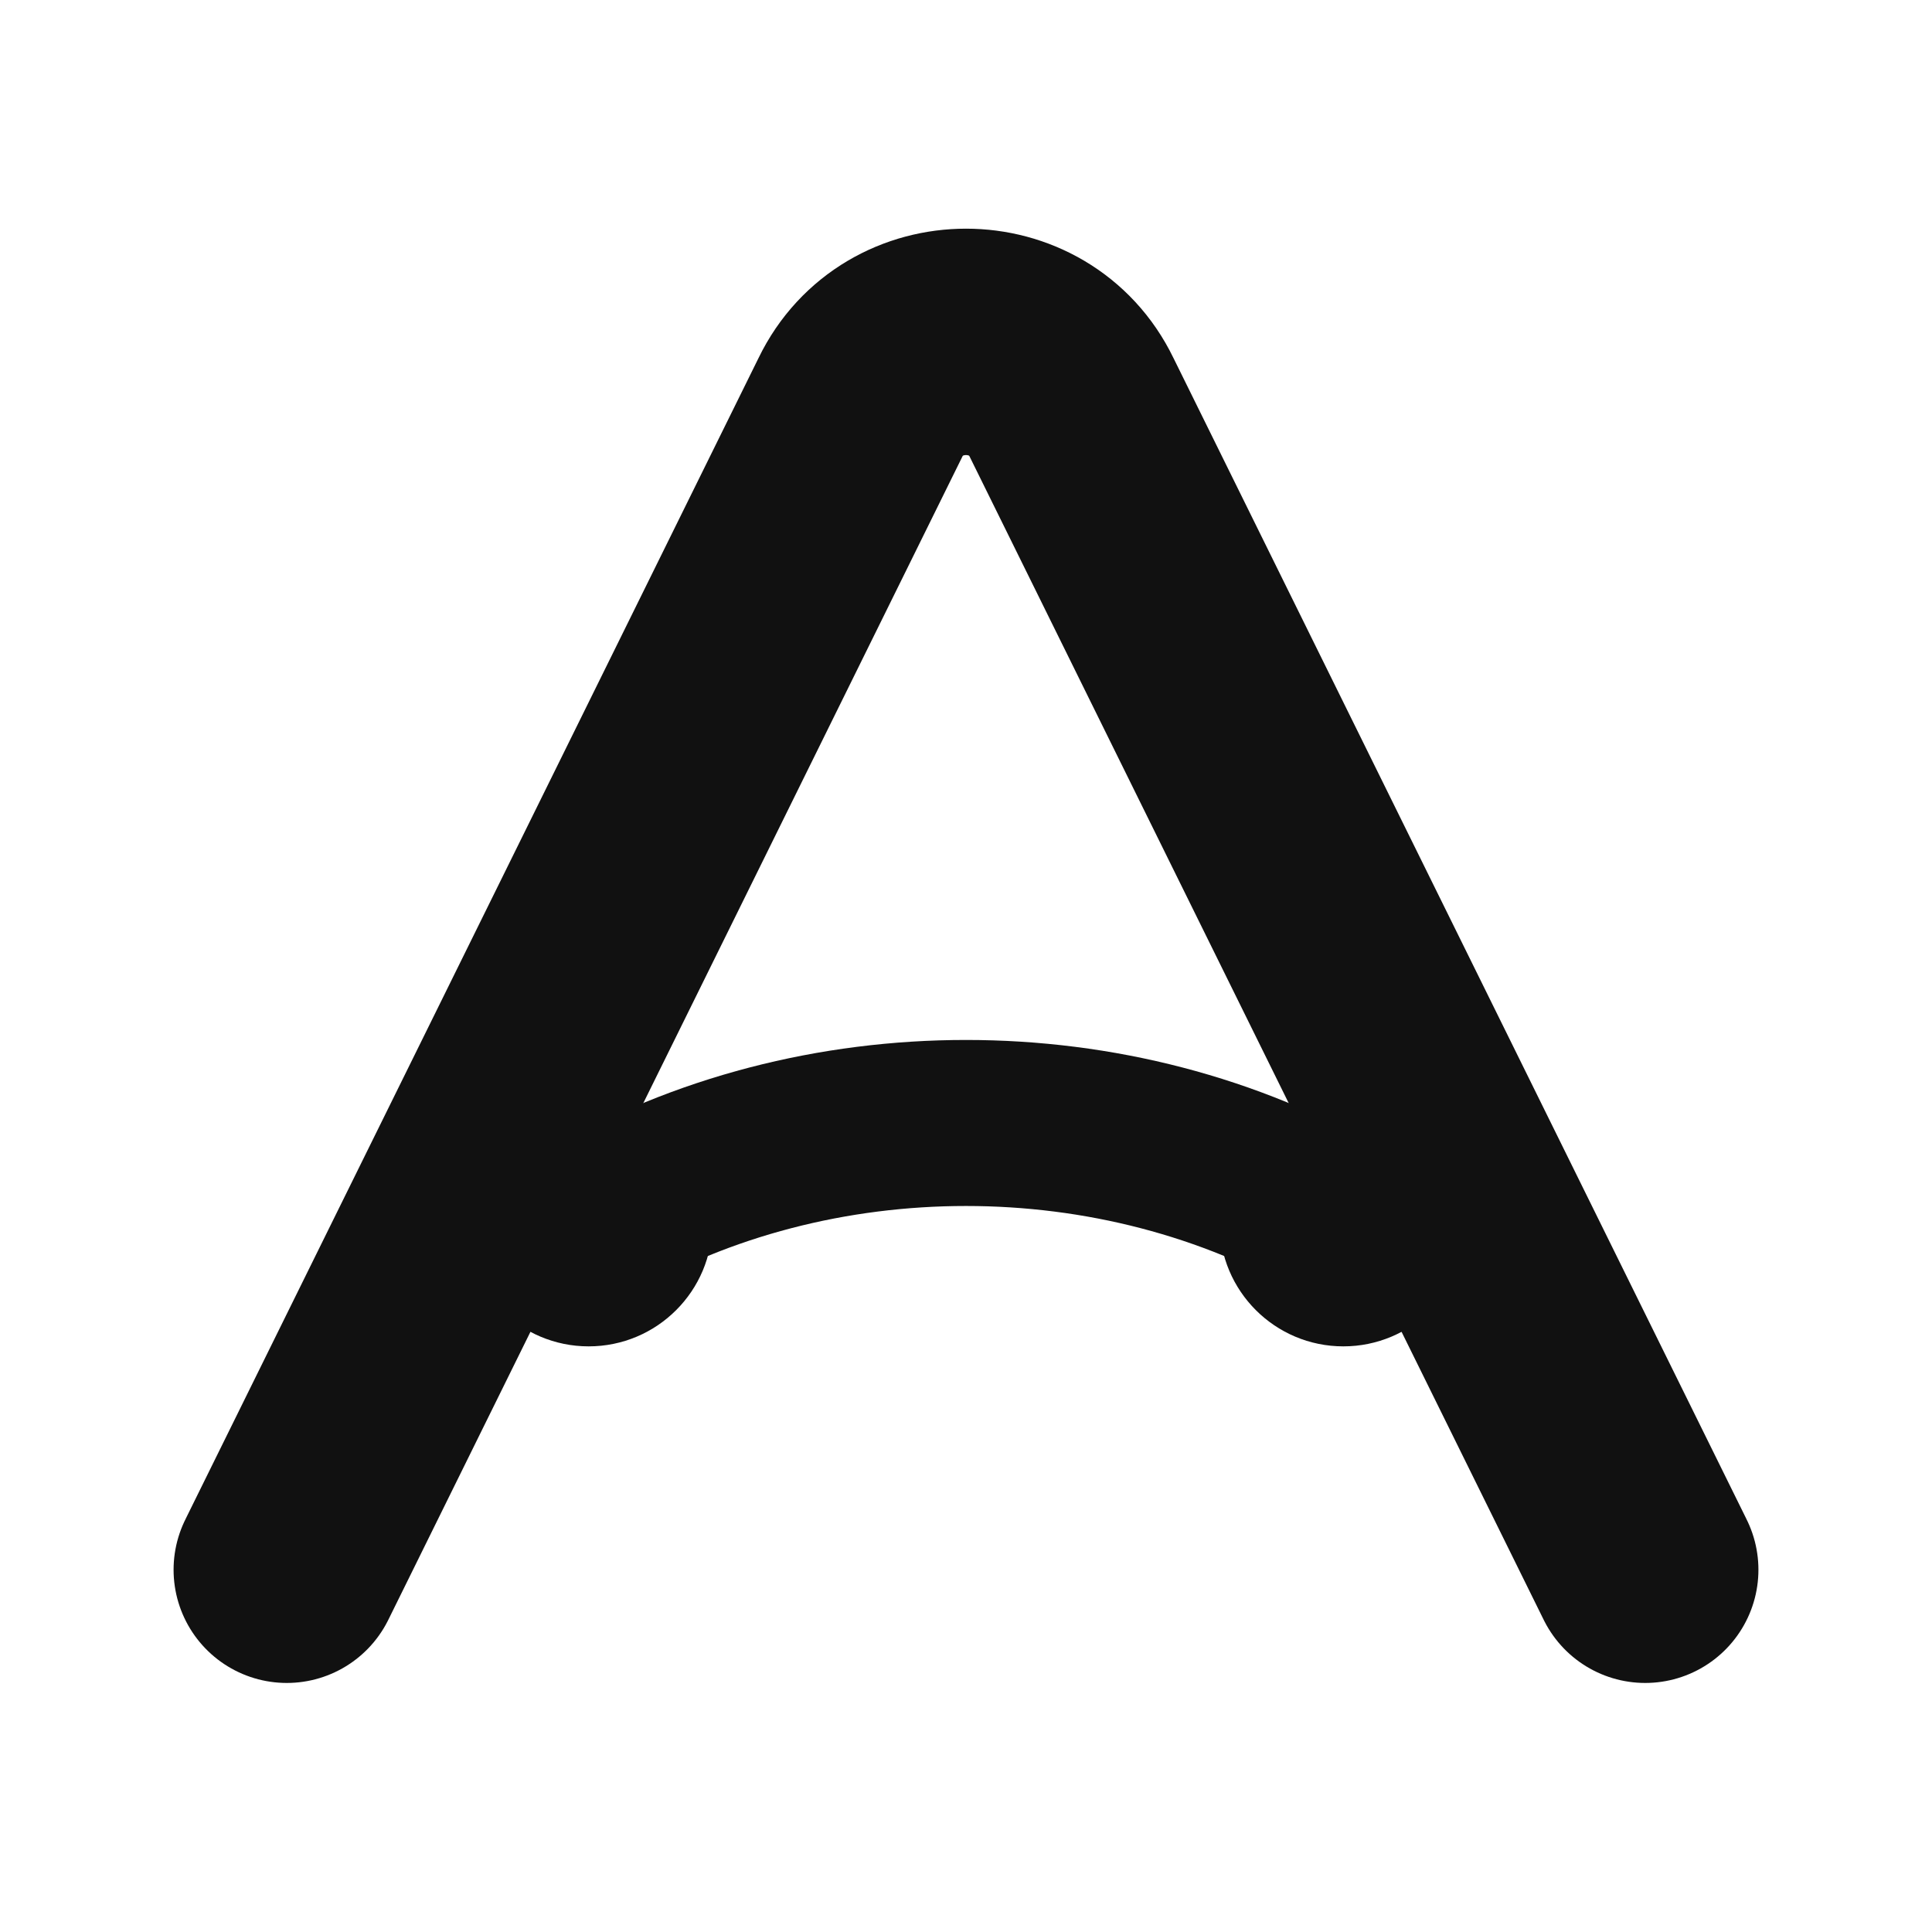
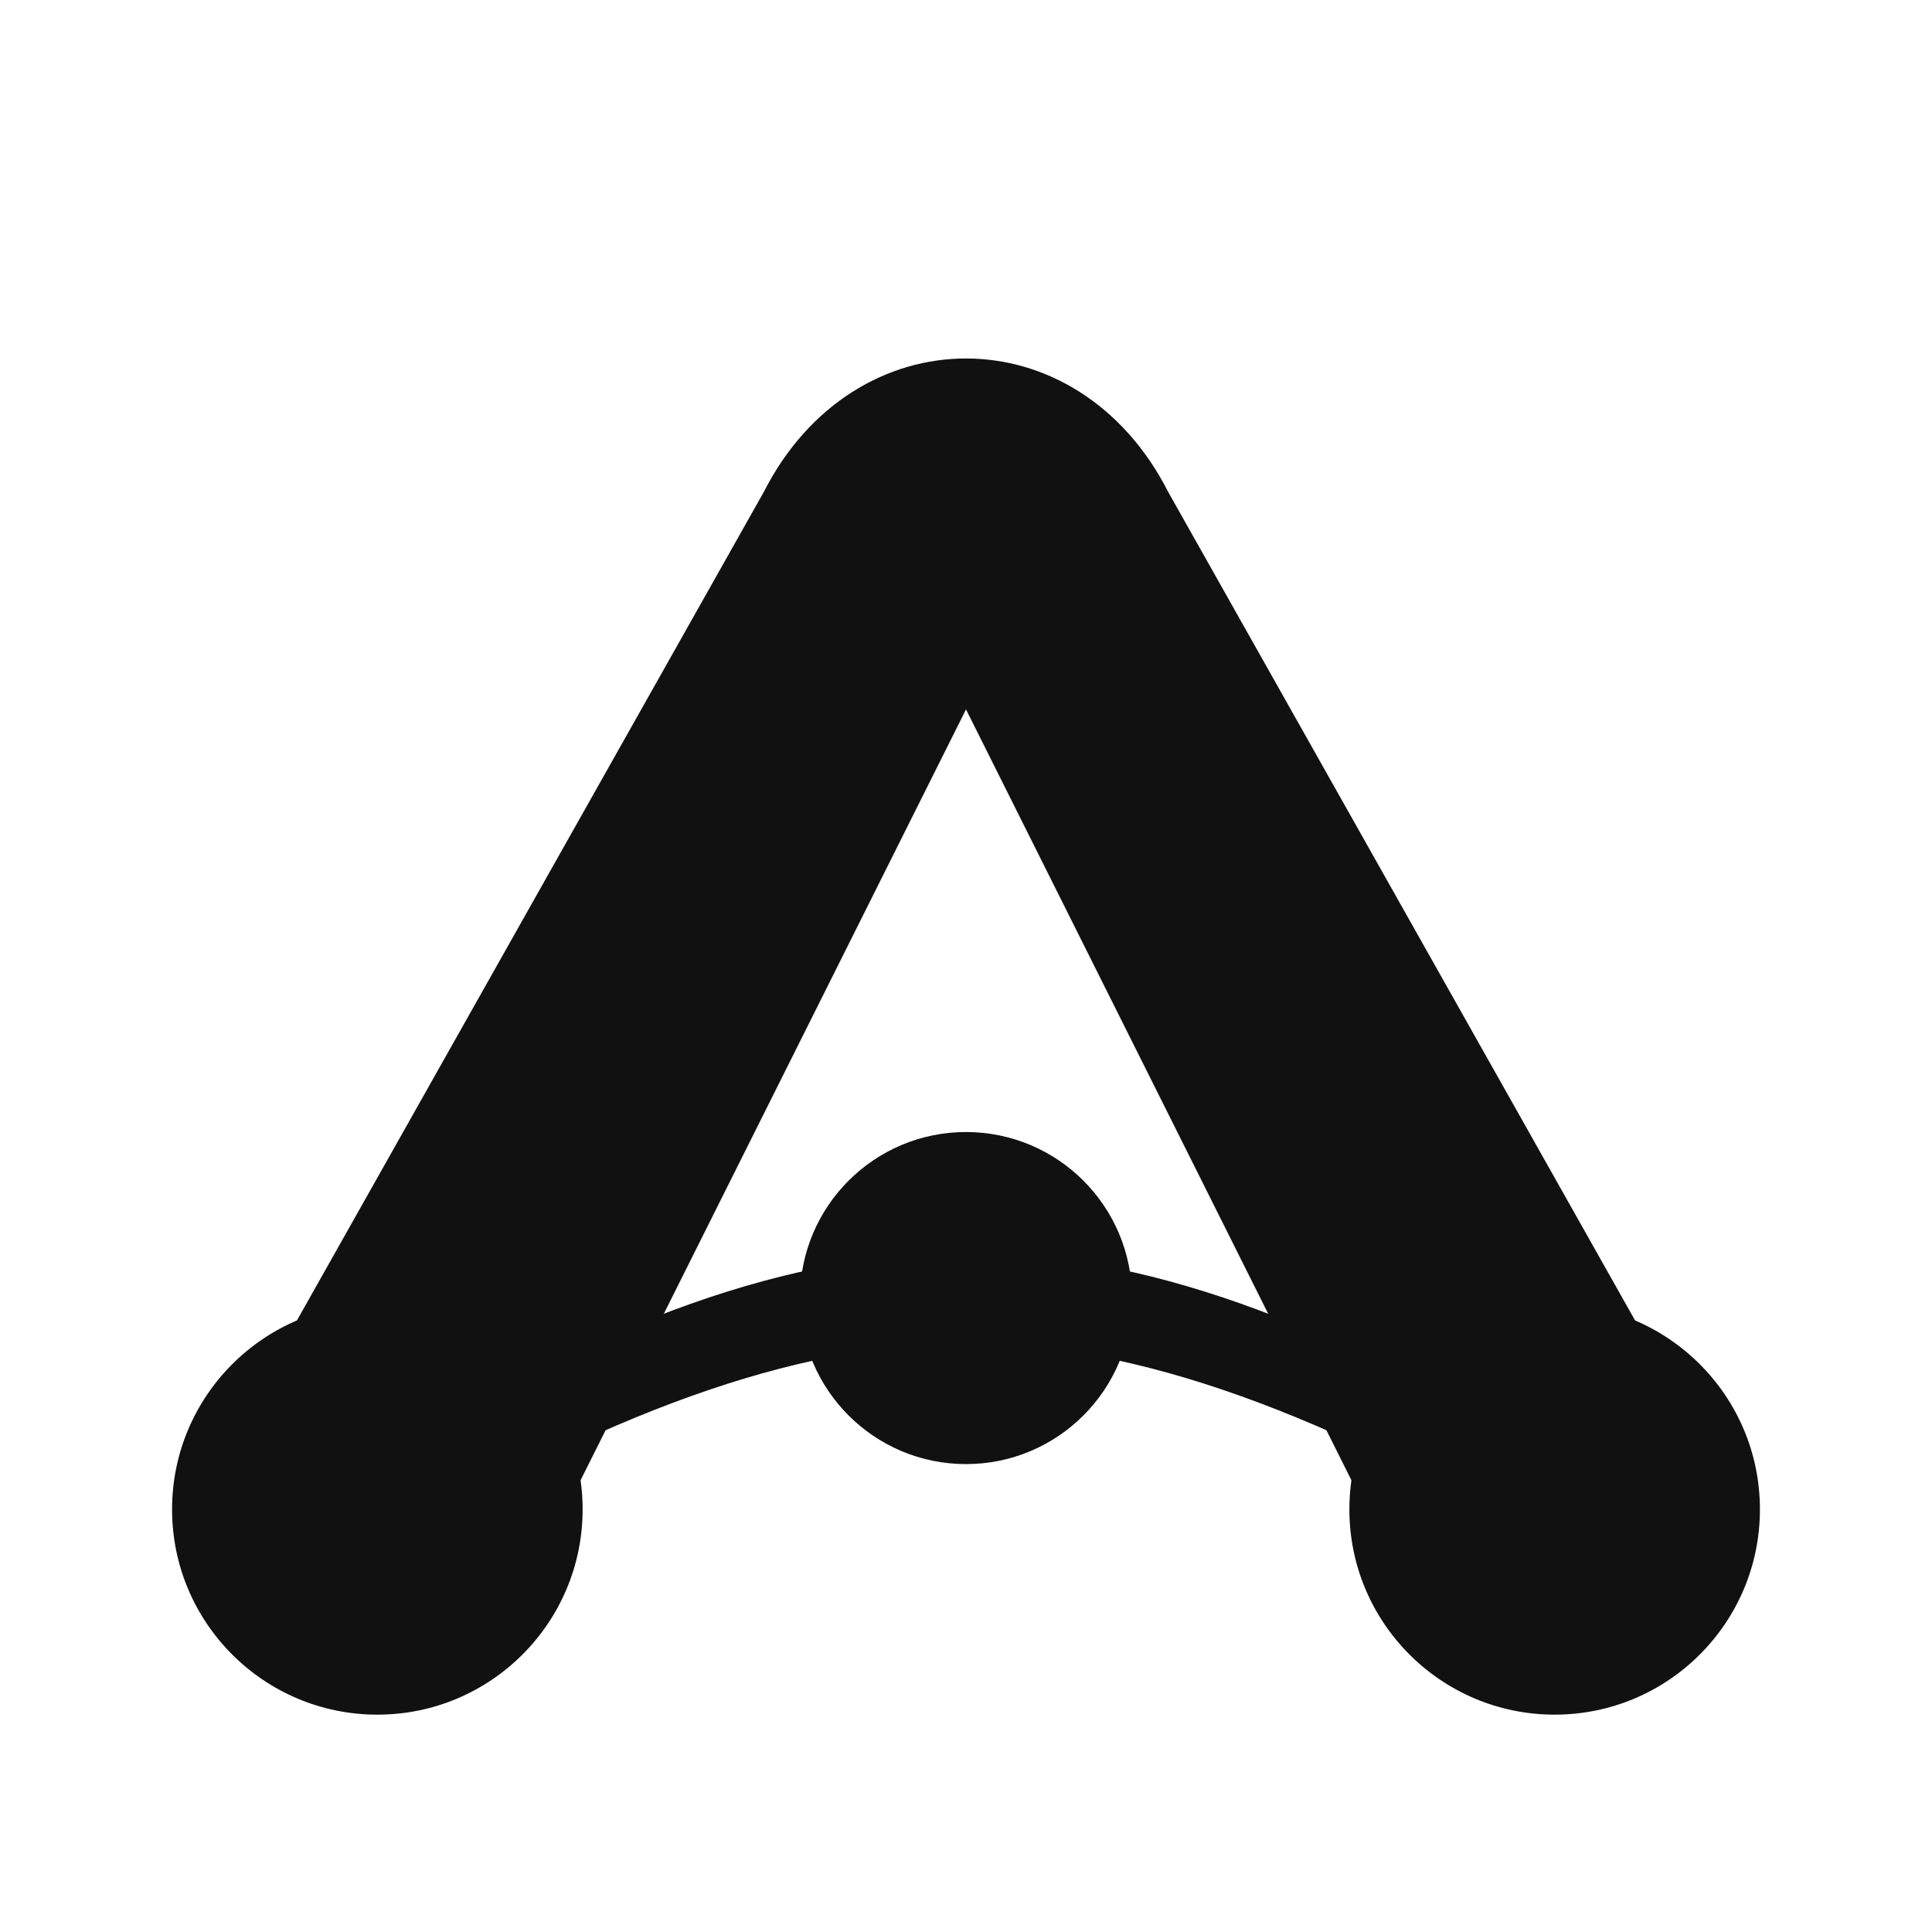
- <svg xmlns="http://www.w3.org/2000/svg" width="64" height="64" viewBox="0 0 64 64" fill="none">
-   <style>
-     .ink { stroke: #111111; fill: #111111; }
-     path.ink { fill: none; }
-     @media (prefers-color-scheme: dark) { .ink { stroke: #f7f7f7; fill: #f7f7f7; } }
-   </style>
-   <path d="M9.5 52 28.5 13.5c1.4-2.9 5.6-2.9 7 0L54.5 52" class="ink" fill="none" stroke-width="7.5" stroke-linecap="round" stroke-linejoin="round" />
-   <path d="M19.5 40.5c7.5-4.4 17.5-4.4 25 0" class="ink" fill="none" stroke-width="5.5" stroke-linecap="round" />
-   <circle cx="19.5" cy="40.5" r="3.6" class="ink" stroke="none" />
-   <circle cx="44.5" cy="40.5" r="3.6" class="ink" stroke="none" />
+ <svg xmlns="http://www.w3.org/2000/svg" width="64" height="64" viewBox="0 0 64 64">
+   <style>.ink{fill:#111111}@media(prefers-color-scheme:dark){.ink{fill:#f7f7f7}}</style>
+   <g class="ink">
+     <path d="M 8 47 L 25.3 16.3 C 28.3 10.4 35.7 10.4 38.7 16.3 L 56 47 L 46.5 52.5 L 32 23.5 L 17.5 52.5 Z" />
+     <path d="M 12.5 48.4 C 20 43.7 26.2 41.5 32 41.5 C 37.8 41.5 44 43.7 51.5 48.4 L 51.5 51.3 C 44 46.9 37.8 44.5 32 44.5 C 26.2 44.5 20 46.9 12.5 51.3 Z" />
+     <circle cx="12.5" cy="50" r="6.8" />
+     <circle cx="32" cy="43" r="5.5" />
+     <circle cx="51.5" cy="50" r="6.8" />
+   </g>
</svg>
